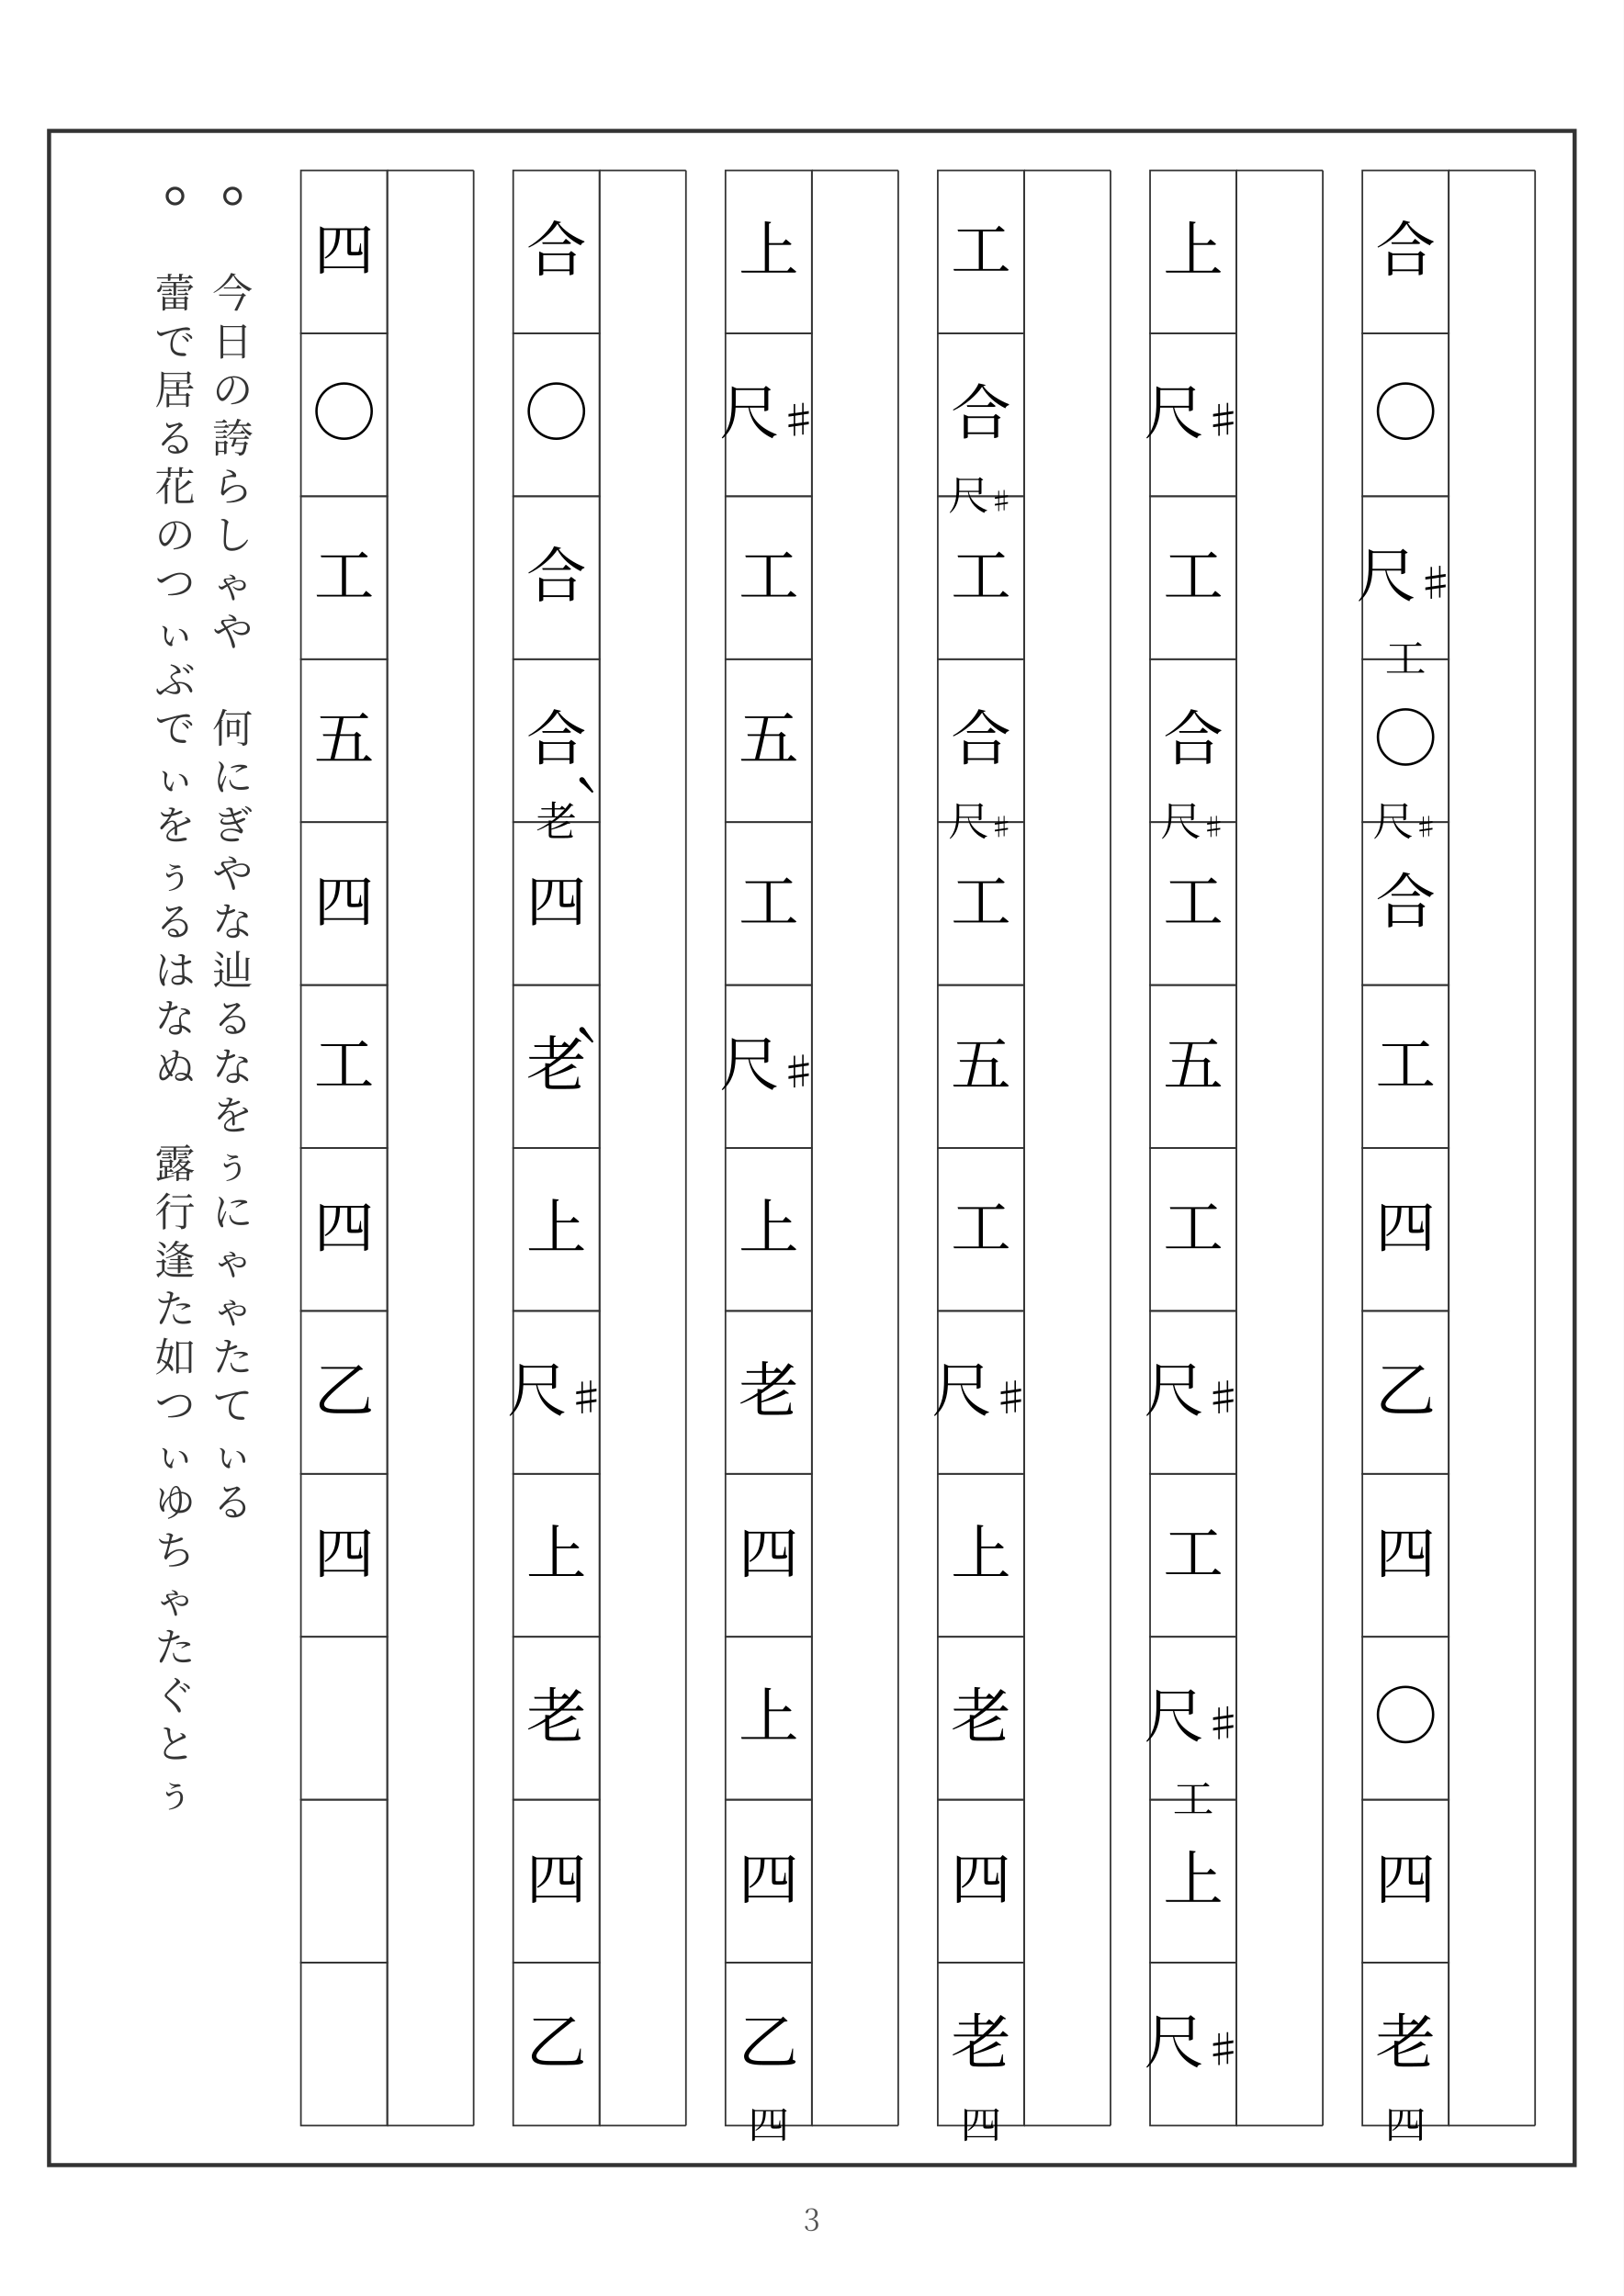
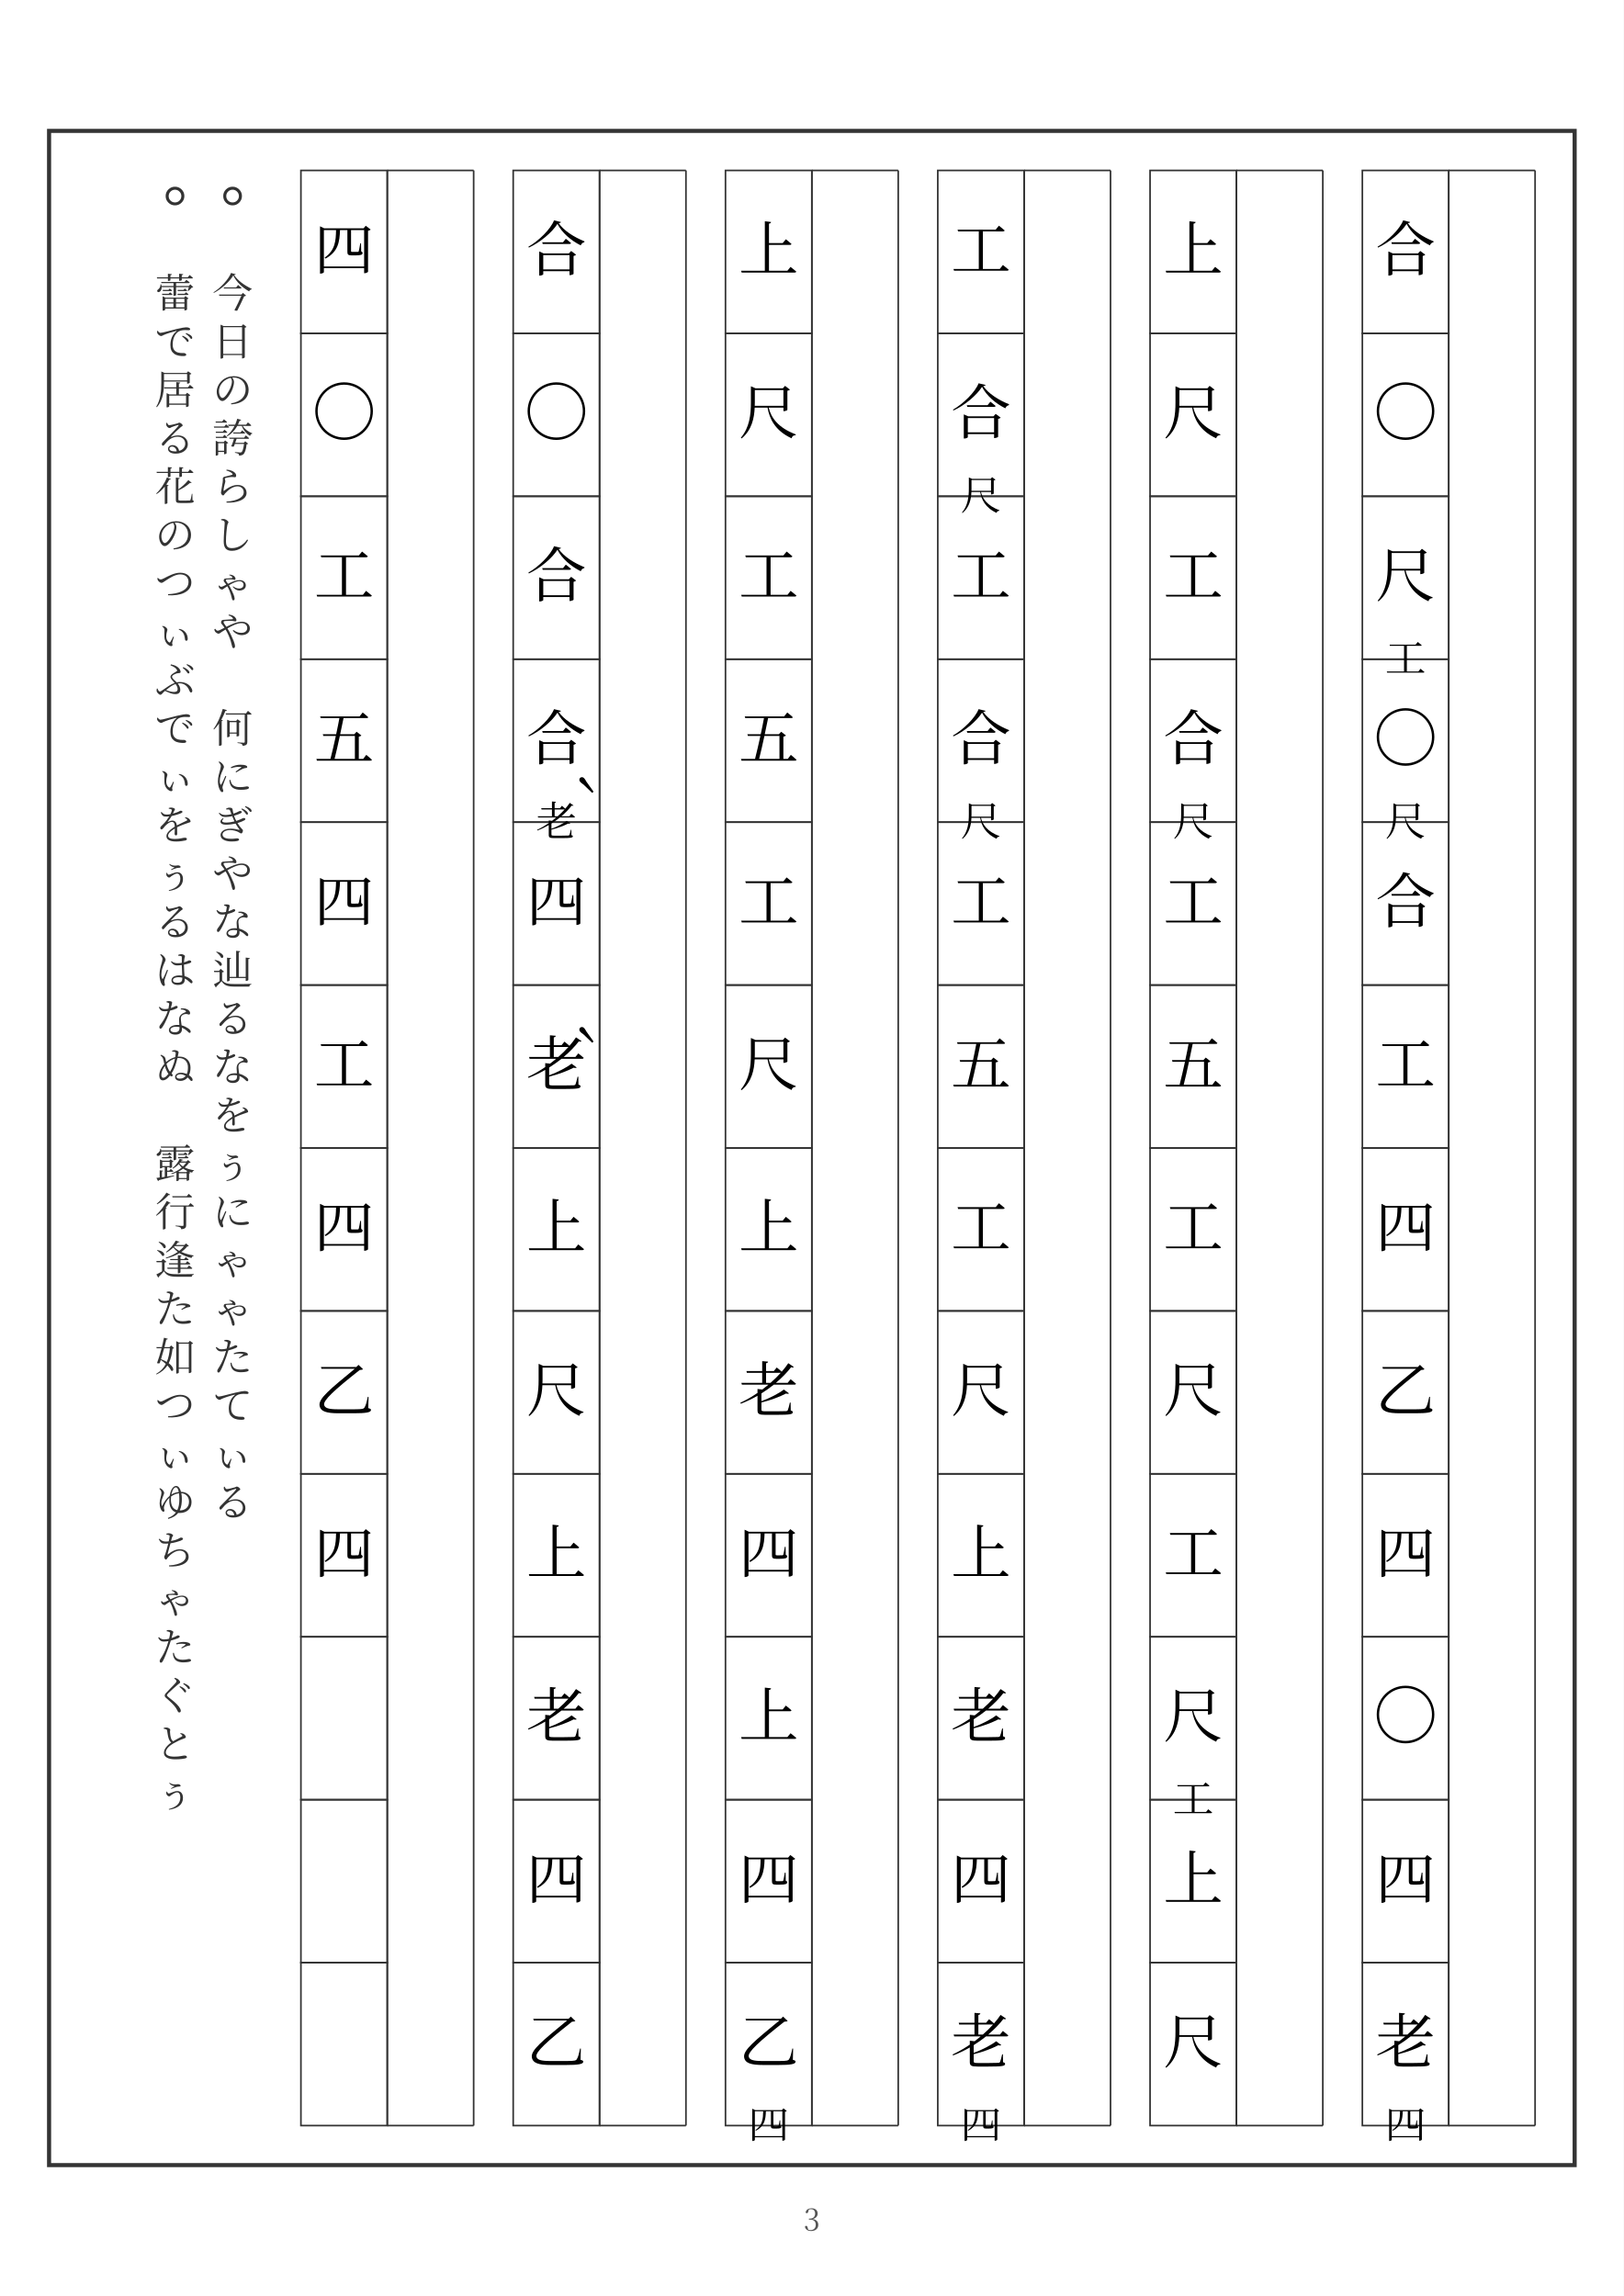
<svg xmlns="http://www.w3.org/2000/svg" width="595.28" height="841.89" viewBox="0 0 595.28 841.89">
  <rect width="100%" height="100%" fill="white" />
  <rect x="17.99" y="47.995" width="559.3" height="745.9" fill="none" stroke="#333" stroke-width="1.5" />
  <text x="297.64" y="817.895" text-anchor="middle" font-family="Hiragino Mincho ProN, YuMincho, 'MS PMincho', Noto Serif CJK JP, serif" font-size="11" fill="#555">3</text>
  <line x1="531.126" y1="62.495" x2="531.126" y2="779.395" stroke="#333" stroke-width="0.6" />
  <line x1="562.79" y1="62.495" x2="562.79" y2="779.395" stroke="#333" stroke-width="0.6" />
  <line x1="531.126" y1="62.495" x2="562.79" y2="62.495" stroke="#333" stroke-width="0.6" />
  <line x1="531.126" y1="779.395" x2="562.79" y2="779.395" stroke="#333" stroke-width="0.6" />
  <rect x="499.461" y="62.495" width="31.664" height="59.742" fill="none" stroke="#333" stroke-width="0.6" />
  <rect x="499.461" y="122.237" width="31.664" height="59.742" fill="none" stroke="#333" stroke-width="0.6" />
  <rect x="499.461" y="181.978" width="31.664" height="59.742" fill="none" stroke="#333" stroke-width="0.6" />
  <rect x="499.461" y="241.72" width="31.664" height="59.742" fill="none" stroke="#333" stroke-width="0.6" />
  <rect x="499.461" y="301.462" width="31.664" height="59.742" fill="none" stroke="#333" stroke-width="0.6" />
  <rect x="499.461" y="361.203" width="31.664" height="59.742" fill="none" stroke="#333" stroke-width="0.6" />
  <rect x="499.461" y="420.945" width="31.664" height="59.742" fill="none" stroke="#333" stroke-width="0.6" />
  <rect x="499.461" y="480.687" width="31.664" height="59.742" fill="none" stroke="#333" stroke-width="0.6" />
  <rect x="499.461" y="540.428" width="31.664" height="59.742" fill="none" stroke="#333" stroke-width="0.6" />
  <rect x="499.461" y="600.17" width="31.664" height="59.742" fill="none" stroke="#333" stroke-width="0.6" />
  <rect x="499.461" y="659.912" width="31.664" height="59.742" fill="none" stroke="#333" stroke-width="0.6" />
  <rect x="499.461" y="719.653" width="31.664" height="59.742" fill="none" stroke="#333" stroke-width="0.6" />
  <text x="515.294" y="99.366" text-anchor="middle" font-family="Hiragino Mincho ProN, YuMincho, 'MS PMincho', Noto Serif CJK JP, serif" font-size="22" fill="black">合</text>
  <text x="515.294" y="159.108" text-anchor="middle" font-family="Hiragino Mincho ProN, YuMincho, 'MS PMincho', Noto Serif CJK JP, serif" font-size="22" fill="black">◯</text>
-   <text x="515.294" y="218.849" text-anchor="middle" font-family="Hiragino Mincho ProN, YuMincho, 'MS PMincho', Noto Serif CJK JP, serif" font-size="22" fill="black">尺<tspan font-size="14" dx="0" dy="0">♯</tspan>
-   </text>
+   <text x="515.294" y="218.849" text-anchor="middle" font-family="Hiragino Mincho ProN, YuMincho, 'MS PMincho', Noto Serif CJK JP, serif" font-size="22" fill="black">尺</text>
  <text x="515.294" y="246.72" text-anchor="middle" font-family="Hiragino Mincho ProN, YuMincho, 'MS PMincho', Noto Serif CJK JP, serif" font-size="15" fill="black">工</text>
  <text x="515.294" y="278.591" text-anchor="middle" font-family="Hiragino Mincho ProN, YuMincho, 'MS PMincho', Noto Serif CJK JP, serif" font-size="22" fill="black">◯</text>
-   <text x="515.294" y="306.462" text-anchor="middle" font-family="Hiragino Mincho ProN, YuMincho, 'MS PMincho', Noto Serif CJK JP, serif" font-size="15" fill="black">尺<tspan font-size="9" dx="0" dy="0">♯</tspan>
-   </text>
+   <text x="515.294" y="306.462" text-anchor="middle" font-family="Hiragino Mincho ProN, YuMincho, 'MS PMincho', Noto Serif CJK JP, serif" font-size="15" fill="black">尺</text>
  <text x="515.294" y="338.333" text-anchor="middle" font-family="Hiragino Mincho ProN, YuMincho, 'MS PMincho', Noto Serif CJK JP, serif" font-size="22" fill="black">合</text>
  <text x="515.294" y="398.074" text-anchor="middle" font-family="Hiragino Mincho ProN, YuMincho, 'MS PMincho', Noto Serif CJK JP, serif" font-size="22" fill="black">工</text>
  <text x="515.294" y="457.816" text-anchor="middle" font-family="Hiragino Mincho ProN, YuMincho, 'MS PMincho', Noto Serif CJK JP, serif" font-size="22" fill="black">四</text>
  <text x="515.294" y="517.558" text-anchor="middle" font-family="Hiragino Mincho ProN, YuMincho, 'MS PMincho', Noto Serif CJK JP, serif" font-size="22" fill="black">乙</text>
  <text x="515.294" y="577.299" text-anchor="middle" font-family="Hiragino Mincho ProN, YuMincho, 'MS PMincho', Noto Serif CJK JP, serif" font-size="22" fill="black">四</text>
  <text x="515.294" y="637.041" text-anchor="middle" font-family="Hiragino Mincho ProN, YuMincho, 'MS PMincho', Noto Serif CJK JP, serif" font-size="22" fill="black">◯</text>
  <text x="515.294" y="696.782" text-anchor="middle" font-family="Hiragino Mincho ProN, YuMincho, 'MS PMincho', Noto Serif CJK JP, serif" font-size="22" fill="black">四</text>
  <text x="515.294" y="756.524" text-anchor="middle" font-family="Hiragino Mincho ProN, YuMincho, 'MS PMincho', Noto Serif CJK JP, serif" font-size="22" fill="black">老</text>
  <text x="515.294" y="784.395" text-anchor="middle" font-family="Hiragino Mincho ProN, YuMincho, 'MS PMincho', Noto Serif CJK JP, serif" font-size="15" fill="black">四</text>
  <line x1="453.297" y1="62.495" x2="453.297" y2="779.395" stroke="#333" stroke-width="0.6" />
  <line x1="484.961" y1="62.495" x2="484.961" y2="779.395" stroke="#333" stroke-width="0.6" />
  <line x1="453.297" y1="62.495" x2="484.961" y2="62.495" stroke="#333" stroke-width="0.6" />
  <line x1="453.297" y1="779.395" x2="484.961" y2="779.395" stroke="#333" stroke-width="0.6" />
  <rect x="421.633" y="62.495" width="31.664" height="59.742" fill="none" stroke="#333" stroke-width="0.6" />
  <rect x="421.633" y="122.237" width="31.664" height="59.742" fill="none" stroke="#333" stroke-width="0.6" />
  <rect x="421.633" y="181.978" width="31.664" height="59.742" fill="none" stroke="#333" stroke-width="0.6" />
  <rect x="421.633" y="241.72" width="31.664" height="59.742" fill="none" stroke="#333" stroke-width="0.6" />
  <rect x="421.633" y="301.462" width="31.664" height="59.742" fill="none" stroke="#333" stroke-width="0.6" />
  <rect x="421.633" y="361.203" width="31.664" height="59.742" fill="none" stroke="#333" stroke-width="0.6" />
  <rect x="421.633" y="420.945" width="31.664" height="59.742" fill="none" stroke="#333" stroke-width="0.6" />
  <rect x="421.633" y="480.687" width="31.664" height="59.742" fill="none" stroke="#333" stroke-width="0.6" />
  <rect x="421.633" y="540.428" width="31.664" height="59.742" fill="none" stroke="#333" stroke-width="0.6" />
  <rect x="421.633" y="600.17" width="31.664" height="59.742" fill="none" stroke="#333" stroke-width="0.6" />
  <rect x="421.633" y="659.912" width="31.664" height="59.742" fill="none" stroke="#333" stroke-width="0.6" />
  <rect x="421.633" y="719.653" width="31.664" height="59.742" fill="none" stroke="#333" stroke-width="0.6" />
  <text x="437.465" y="99.366" text-anchor="middle" font-family="Hiragino Mincho ProN, YuMincho, 'MS PMincho', Noto Serif CJK JP, serif" font-size="22" fill="black">上</text>
-   <text x="437.465" y="159.108" text-anchor="middle" font-family="Hiragino Mincho ProN, YuMincho, 'MS PMincho', Noto Serif CJK JP, serif" font-size="22" fill="black">尺<tspan font-size="14" dx="0" dy="0">♯</tspan>
-   </text>
+   <text x="437.465" y="159.108" text-anchor="middle" font-family="Hiragino Mincho ProN, YuMincho, 'MS PMincho', Noto Serif CJK JP, serif" font-size="22" fill="black">尺</text>
  <text x="437.465" y="218.849" text-anchor="middle" font-family="Hiragino Mincho ProN, YuMincho, 'MS PMincho', Noto Serif CJK JP, serif" font-size="22" fill="black">工</text>
  <text x="437.465" y="278.591" text-anchor="middle" font-family="Hiragino Mincho ProN, YuMincho, 'MS PMincho', Noto Serif CJK JP, serif" font-size="22" fill="black">合</text>
-   <text x="437.465" y="306.462" text-anchor="middle" font-family="Hiragino Mincho ProN, YuMincho, 'MS PMincho', Noto Serif CJK JP, serif" font-size="15" fill="black">尺<tspan font-size="9" dx="0" dy="0">♯</tspan>
-   </text>
+   <text x="437.465" y="306.462" text-anchor="middle" font-family="Hiragino Mincho ProN, YuMincho, 'MS PMincho', Noto Serif CJK JP, serif" font-size="15" fill="black">尺</text>
  <text x="437.465" y="338.333" text-anchor="middle" font-family="Hiragino Mincho ProN, YuMincho, 'MS PMincho', Noto Serif CJK JP, serif" font-size="22" fill="black">工</text>
  <text x="437.465" y="398.074" text-anchor="middle" font-family="Hiragino Mincho ProN, YuMincho, 'MS PMincho', Noto Serif CJK JP, serif" font-size="22" fill="black">五</text>
  <text x="437.465" y="457.816" text-anchor="middle" font-family="Hiragino Mincho ProN, YuMincho, 'MS PMincho', Noto Serif CJK JP, serif" font-size="22" fill="black">工</text>
-   <text x="437.465" y="517.558" text-anchor="middle" font-family="Hiragino Mincho ProN, YuMincho, 'MS PMincho', Noto Serif CJK JP, serif" font-size="22" fill="black">尺<tspan font-size="14" dx="0" dy="0">♯</tspan>
-   </text>
+   <text x="437.465" y="517.558" text-anchor="middle" font-family="Hiragino Mincho ProN, YuMincho, 'MS PMincho', Noto Serif CJK JP, serif" font-size="22" fill="black">尺</text>
  <text x="437.465" y="577.299" text-anchor="middle" font-family="Hiragino Mincho ProN, YuMincho, 'MS PMincho', Noto Serif CJK JP, serif" font-size="22" fill="black">工</text>
-   <text x="437.465" y="637.041" text-anchor="middle" font-family="Hiragino Mincho ProN, YuMincho, 'MS PMincho', Noto Serif CJK JP, serif" font-size="22" fill="black">尺<tspan font-size="14" dx="0" dy="0">♯</tspan>
-   </text>
+   <text x="437.465" y="637.041" text-anchor="middle" font-family="Hiragino Mincho ProN, YuMincho, 'MS PMincho', Noto Serif CJK JP, serif" font-size="22" fill="black">尺</text>
  <text x="437.465" y="664.912" text-anchor="middle" font-family="Hiragino Mincho ProN, YuMincho, 'MS PMincho', Noto Serif CJK JP, serif" font-size="15" fill="black">工</text>
  <text x="437.465" y="696.782" text-anchor="middle" font-family="Hiragino Mincho ProN, YuMincho, 'MS PMincho', Noto Serif CJK JP, serif" font-size="22" fill="black">上</text>
-   <text x="437.465" y="756.524" text-anchor="middle" font-family="Hiragino Mincho ProN, YuMincho, 'MS PMincho', Noto Serif CJK JP, serif" font-size="22" fill="black">尺<tspan font-size="14" dx="0" dy="0">♯</tspan>
-   </text>
+   <text x="437.465" y="756.524" text-anchor="middle" font-family="Hiragino Mincho ProN, YuMincho, 'MS PMincho', Noto Serif CJK JP, serif" font-size="22" fill="black">尺</text>
  <line x1="375.469" y1="62.495" x2="375.469" y2="779.395" stroke="#333" stroke-width="0.6" />
  <line x1="407.133" y1="62.495" x2="407.133" y2="779.395" stroke="#333" stroke-width="0.6" />
  <line x1="375.469" y1="62.495" x2="407.133" y2="62.495" stroke="#333" stroke-width="0.6" />
  <line x1="375.469" y1="779.395" x2="407.133" y2="779.395" stroke="#333" stroke-width="0.6" />
  <rect x="343.804" y="62.495" width="31.664" height="59.742" fill="none" stroke="#333" stroke-width="0.6" />
  <rect x="343.804" y="122.237" width="31.664" height="59.742" fill="none" stroke="#333" stroke-width="0.6" />
  <rect x="343.804" y="181.978" width="31.664" height="59.742" fill="none" stroke="#333" stroke-width="0.6" />
  <rect x="343.804" y="241.72" width="31.664" height="59.742" fill="none" stroke="#333" stroke-width="0.6" />
  <rect x="343.804" y="301.462" width="31.664" height="59.742" fill="none" stroke="#333" stroke-width="0.6" />
  <rect x="343.804" y="361.203" width="31.664" height="59.742" fill="none" stroke="#333" stroke-width="0.6" />
  <rect x="343.804" y="420.945" width="31.664" height="59.742" fill="none" stroke="#333" stroke-width="0.6" />
  <rect x="343.804" y="480.687" width="31.664" height="59.742" fill="none" stroke="#333" stroke-width="0.6" />
  <rect x="343.804" y="540.428" width="31.664" height="59.742" fill="none" stroke="#333" stroke-width="0.6" />
  <rect x="343.804" y="600.17" width="31.664" height="59.742" fill="none" stroke="#333" stroke-width="0.6" />
  <rect x="343.804" y="659.912" width="31.664" height="59.742" fill="none" stroke="#333" stroke-width="0.6" />
  <rect x="343.804" y="719.653" width="31.664" height="59.742" fill="none" stroke="#333" stroke-width="0.6" />
  <text x="359.636" y="99.366" text-anchor="middle" font-family="Hiragino Mincho ProN, YuMincho, 'MS PMincho', Noto Serif CJK JP, serif" font-size="22" fill="black">工</text>
  <text x="359.636" y="159.108" text-anchor="middle" font-family="Hiragino Mincho ProN, YuMincho, 'MS PMincho', Noto Serif CJK JP, serif" font-size="22" fill="black">合</text>
-   <text x="359.636" y="186.978" text-anchor="middle" font-family="Hiragino Mincho ProN, YuMincho, 'MS PMincho', Noto Serif CJK JP, serif" font-size="15" fill="black">尺<tspan font-size="9" dx="0" dy="0">♯</tspan>
-   </text>
+   <text x="359.636" y="186.978" text-anchor="middle" font-family="Hiragino Mincho ProN, YuMincho, 'MS PMincho', Noto Serif CJK JP, serif" font-size="15" fill="black">尺</text>
  <text x="359.636" y="218.849" text-anchor="middle" font-family="Hiragino Mincho ProN, YuMincho, 'MS PMincho', Noto Serif CJK JP, serif" font-size="22" fill="black">工</text>
  <text x="359.636" y="278.591" text-anchor="middle" font-family="Hiragino Mincho ProN, YuMincho, 'MS PMincho', Noto Serif CJK JP, serif" font-size="22" fill="black">合</text>
-   <text x="359.636" y="306.462" text-anchor="middle" font-family="Hiragino Mincho ProN, YuMincho, 'MS PMincho', Noto Serif CJK JP, serif" font-size="15" fill="black">尺<tspan font-size="9" dx="0" dy="0">♯</tspan>
-   </text>
+   <text x="359.636" y="306.462" text-anchor="middle" font-family="Hiragino Mincho ProN, YuMincho, 'MS PMincho', Noto Serif CJK JP, serif" font-size="15" fill="black">尺</text>
  <text x="359.636" y="338.333" text-anchor="middle" font-family="Hiragino Mincho ProN, YuMincho, 'MS PMincho', Noto Serif CJK JP, serif" font-size="22" fill="black">工</text>
  <text x="359.636" y="398.074" text-anchor="middle" font-family="Hiragino Mincho ProN, YuMincho, 'MS PMincho', Noto Serif CJK JP, serif" font-size="22" fill="black">五</text>
  <text x="359.636" y="457.816" text-anchor="middle" font-family="Hiragino Mincho ProN, YuMincho, 'MS PMincho', Noto Serif CJK JP, serif" font-size="22" fill="black">工</text>
-   <text x="359.636" y="517.558" text-anchor="middle" font-family="Hiragino Mincho ProN, YuMincho, 'MS PMincho', Noto Serif CJK JP, serif" font-size="22" fill="black">尺<tspan font-size="14" dx="0" dy="0">♯</tspan>
-   </text>
+   <text x="359.636" y="517.558" text-anchor="middle" font-family="Hiragino Mincho ProN, YuMincho, 'MS PMincho', Noto Serif CJK JP, serif" font-size="22" fill="black">尺</text>
  <text x="359.636" y="577.299" text-anchor="middle" font-family="Hiragino Mincho ProN, YuMincho, 'MS PMincho', Noto Serif CJK JP, serif" font-size="22" fill="black">上</text>
  <text x="359.636" y="637.041" text-anchor="middle" font-family="Hiragino Mincho ProN, YuMincho, 'MS PMincho', Noto Serif CJK JP, serif" font-size="22" fill="black">老</text>
  <text x="359.636" y="696.782" text-anchor="middle" font-family="Hiragino Mincho ProN, YuMincho, 'MS PMincho', Noto Serif CJK JP, serif" font-size="22" fill="black">四</text>
  <text x="359.636" y="756.524" text-anchor="middle" font-family="Hiragino Mincho ProN, YuMincho, 'MS PMincho', Noto Serif CJK JP, serif" font-size="22" fill="black">老</text>
  <text x="359.636" y="784.395" text-anchor="middle" font-family="Hiragino Mincho ProN, YuMincho, 'MS PMincho', Noto Serif CJK JP, serif" font-size="15" fill="black">四</text>
  <line x1="297.64" y1="62.495" x2="297.64" y2="779.395" stroke="#333" stroke-width="0.6" />
  <line x1="329.304" y1="62.495" x2="329.304" y2="779.395" stroke="#333" stroke-width="0.6" />
  <line x1="297.64" y1="62.495" x2="329.304" y2="62.495" stroke="#333" stroke-width="0.6" />
  <line x1="297.64" y1="779.395" x2="329.304" y2="779.395" stroke="#333" stroke-width="0.6" />
  <rect x="265.976" y="62.495" width="31.664" height="59.742" fill="none" stroke="#333" stroke-width="0.6" />
  <rect x="265.976" y="122.237" width="31.664" height="59.742" fill="none" stroke="#333" stroke-width="0.6" />
  <rect x="265.976" y="181.978" width="31.664" height="59.742" fill="none" stroke="#333" stroke-width="0.6" />
  <rect x="265.976" y="241.72" width="31.664" height="59.742" fill="none" stroke="#333" stroke-width="0.6" />
  <rect x="265.976" y="301.462" width="31.664" height="59.742" fill="none" stroke="#333" stroke-width="0.6" />
  <rect x="265.976" y="361.203" width="31.664" height="59.742" fill="none" stroke="#333" stroke-width="0.6" />
  <rect x="265.976" y="420.945" width="31.664" height="59.742" fill="none" stroke="#333" stroke-width="0.6" />
  <rect x="265.976" y="480.687" width="31.664" height="59.742" fill="none" stroke="#333" stroke-width="0.6" />
  <rect x="265.976" y="540.428" width="31.664" height="59.742" fill="none" stroke="#333" stroke-width="0.6" />
  <rect x="265.976" y="600.17" width="31.664" height="59.742" fill="none" stroke="#333" stroke-width="0.6" />
  <rect x="265.976" y="659.912" width="31.664" height="59.742" fill="none" stroke="#333" stroke-width="0.6" />
  <rect x="265.976" y="719.653" width="31.664" height="59.742" fill="none" stroke="#333" stroke-width="0.6" />
  <text x="281.808" y="99.366" text-anchor="middle" font-family="Hiragino Mincho ProN, YuMincho, 'MS PMincho', Noto Serif CJK JP, serif" font-size="22" fill="black">上</text>
-   <text x="281.808" y="159.108" text-anchor="middle" font-family="Hiragino Mincho ProN, YuMincho, 'MS PMincho', Noto Serif CJK JP, serif" font-size="22" fill="black">尺<tspan font-size="14" dx="0" dy="0">♯</tspan>
-   </text>
+   <text x="281.808" y="159.108" text-anchor="middle" font-family="Hiragino Mincho ProN, YuMincho, 'MS PMincho', Noto Serif CJK JP, serif" font-size="22" fill="black">尺</text>
  <text x="281.808" y="218.849" text-anchor="middle" font-family="Hiragino Mincho ProN, YuMincho, 'MS PMincho', Noto Serif CJK JP, serif" font-size="22" fill="black">工</text>
  <text x="281.808" y="278.591" text-anchor="middle" font-family="Hiragino Mincho ProN, YuMincho, 'MS PMincho', Noto Serif CJK JP, serif" font-size="22" fill="black">五</text>
  <text x="281.808" y="338.333" text-anchor="middle" font-family="Hiragino Mincho ProN, YuMincho, 'MS PMincho', Noto Serif CJK JP, serif" font-size="22" fill="black">工</text>
-   <text x="281.808" y="398.074" text-anchor="middle" font-family="Hiragino Mincho ProN, YuMincho, 'MS PMincho', Noto Serif CJK JP, serif" font-size="22" fill="black">尺<tspan font-size="14" dx="0" dy="0">♯</tspan>
-   </text>
+   <text x="281.808" y="398.074" text-anchor="middle" font-family="Hiragino Mincho ProN, YuMincho, 'MS PMincho', Noto Serif CJK JP, serif" font-size="22" fill="black">尺</text>
  <text x="281.808" y="457.816" text-anchor="middle" font-family="Hiragino Mincho ProN, YuMincho, 'MS PMincho', Noto Serif CJK JP, serif" font-size="22" fill="black">上</text>
  <text x="281.808" y="517.558" text-anchor="middle" font-family="Hiragino Mincho ProN, YuMincho, 'MS PMincho', Noto Serif CJK JP, serif" font-size="22" fill="black">老</text>
  <text x="281.808" y="577.299" text-anchor="middle" font-family="Hiragino Mincho ProN, YuMincho, 'MS PMincho', Noto Serif CJK JP, serif" font-size="22" fill="black">四</text>
  <text x="281.808" y="637.041" text-anchor="middle" font-family="Hiragino Mincho ProN, YuMincho, 'MS PMincho', Noto Serif CJK JP, serif" font-size="22" fill="black">上</text>
  <text x="281.808" y="696.782" text-anchor="middle" font-family="Hiragino Mincho ProN, YuMincho, 'MS PMincho', Noto Serif CJK JP, serif" font-size="22" fill="black">四</text>
  <text x="281.808" y="756.524" text-anchor="middle" font-family="Hiragino Mincho ProN, YuMincho, 'MS PMincho', Noto Serif CJK JP, serif" font-size="22" fill="black">乙</text>
  <text x="281.808" y="784.395" text-anchor="middle" font-family="Hiragino Mincho ProN, YuMincho, 'MS PMincho', Noto Serif CJK JP, serif" font-size="15" fill="black">四</text>
  <line x1="219.811" y1="62.495" x2="219.811" y2="779.395" stroke="#333" stroke-width="0.6" />
  <line x1="251.476" y1="62.495" x2="251.476" y2="779.395" stroke="#333" stroke-width="0.6" />
  <line x1="219.811" y1="62.495" x2="251.476" y2="62.495" stroke="#333" stroke-width="0.6" />
  <line x1="219.811" y1="779.395" x2="251.476" y2="779.395" stroke="#333" stroke-width="0.6" />
  <rect x="188.147" y="62.495" width="31.664" height="59.742" fill="none" stroke="#333" stroke-width="0.6" />
  <rect x="188.147" y="122.237" width="31.664" height="59.742" fill="none" stroke="#333" stroke-width="0.6" />
  <rect x="188.147" y="181.978" width="31.664" height="59.742" fill="none" stroke="#333" stroke-width="0.6" />
  <rect x="188.147" y="241.72" width="31.664" height="59.742" fill="none" stroke="#333" stroke-width="0.6" />
  <rect x="188.147" y="301.462" width="31.664" height="59.742" fill="none" stroke="#333" stroke-width="0.6" />
  <rect x="188.147" y="361.203" width="31.664" height="59.742" fill="none" stroke="#333" stroke-width="0.6" />
  <rect x="188.147" y="420.945" width="31.664" height="59.742" fill="none" stroke="#333" stroke-width="0.6" />
  <rect x="188.147" y="480.687" width="31.664" height="59.742" fill="none" stroke="#333" stroke-width="0.6" />
  <rect x="188.147" y="540.428" width="31.664" height="59.742" fill="none" stroke="#333" stroke-width="0.6" />
  <rect x="188.147" y="600.17" width="31.664" height="59.742" fill="none" stroke="#333" stroke-width="0.6" />
  <rect x="188.147" y="659.912" width="31.664" height="59.742" fill="none" stroke="#333" stroke-width="0.6" />
  <rect x="188.147" y="719.653" width="31.664" height="59.742" fill="none" stroke="#333" stroke-width="0.6" />
  <text x="203.979" y="99.366" text-anchor="middle" font-family="Hiragino Mincho ProN, YuMincho, 'MS PMincho', Noto Serif CJK JP, serif" font-size="22" fill="black">合</text>
  <text x="203.979" y="159.108" text-anchor="middle" font-family="Hiragino Mincho ProN, YuMincho, 'MS PMincho', Noto Serif CJK JP, serif" font-size="22" fill="black">◯</text>
  <text x="203.979" y="218.849" text-anchor="middle" font-family="Hiragino Mincho ProN, YuMincho, 'MS PMincho', Noto Serif CJK JP, serif" font-size="22" fill="black">合</text>
  <text x="203.979" y="278.591" text-anchor="middle" font-family="Hiragino Mincho ProN, YuMincho, 'MS PMincho', Noto Serif CJK JP, serif" font-size="22" fill="black">合</text>
  <text x="203.979" y="306.462" text-anchor="middle" font-family="Hiragino Mincho ProN, YuMincho, 'MS PMincho', Noto Serif CJK JP, serif" font-size="15" fill="black">老</text>
  <text x="214.979" y="307.562" text-anchor="middle" font-family="Hiragino Mincho ProN, YuMincho, 'MS PMincho', Noto Serif CJK JP, serif" font-size="26" fill="black">｀</text>
  <text x="203.979" y="338.333" text-anchor="middle" font-family="Hiragino Mincho ProN, YuMincho, 'MS PMincho', Noto Serif CJK JP, serif" font-size="22" fill="black">四</text>
  <text x="203.979" y="398.074" text-anchor="middle" font-family="Hiragino Mincho ProN, YuMincho, 'MS PMincho', Noto Serif CJK JP, serif" font-size="22" fill="black">老</text>
  <text x="214.979" y="399.174" text-anchor="middle" font-family="Hiragino Mincho ProN, YuMincho, 'MS PMincho', Noto Serif CJK JP, serif" font-size="26" fill="black">｀</text>
  <text x="203.979" y="457.816" text-anchor="middle" font-family="Hiragino Mincho ProN, YuMincho, 'MS PMincho', Noto Serif CJK JP, serif" font-size="22" fill="black">上</text>
-   <text x="203.979" y="517.558" text-anchor="middle" font-family="Hiragino Mincho ProN, YuMincho, 'MS PMincho', Noto Serif CJK JP, serif" font-size="22" fill="black">尺<tspan font-size="14" dx="0" dy="0">♯</tspan>
-   </text>
+   <text x="203.979" y="517.558" text-anchor="middle" font-family="Hiragino Mincho ProN, YuMincho, 'MS PMincho', Noto Serif CJK JP, serif" font-size="22" fill="black">尺</text>
  <text x="203.979" y="577.299" text-anchor="middle" font-family="Hiragino Mincho ProN, YuMincho, 'MS PMincho', Noto Serif CJK JP, serif" font-size="22" fill="black">上</text>
  <text x="203.979" y="637.041" text-anchor="middle" font-family="Hiragino Mincho ProN, YuMincho, 'MS PMincho', Noto Serif CJK JP, serif" font-size="22" fill="black">老</text>
  <text x="203.979" y="696.782" text-anchor="middle" font-family="Hiragino Mincho ProN, YuMincho, 'MS PMincho', Noto Serif CJK JP, serif" font-size="22" fill="black">四</text>
  <text x="203.979" y="756.524" text-anchor="middle" font-family="Hiragino Mincho ProN, YuMincho, 'MS PMincho', Noto Serif CJK JP, serif" font-size="22" fill="black">乙</text>
  <line x1="141.983" y1="62.495" x2="141.983" y2="779.395" stroke="#333" stroke-width="0.6" />
  <line x1="173.647" y1="62.495" x2="173.647" y2="779.395" stroke="#333" stroke-width="0.6" />
  <line x1="141.983" y1="62.495" x2="173.647" y2="62.495" stroke="#333" stroke-width="0.6" />
  <line x1="141.983" y1="779.395" x2="173.647" y2="779.395" stroke="#333" stroke-width="0.6" />
  <rect x="110.319" y="62.495" width="31.664" height="59.742" fill="none" stroke="#333" stroke-width="0.6" />
  <rect x="110.319" y="122.237" width="31.664" height="59.742" fill="none" stroke="#333" stroke-width="0.6" />
  <rect x="110.319" y="181.978" width="31.664" height="59.742" fill="none" stroke="#333" stroke-width="0.6" />
  <rect x="110.319" y="241.72" width="31.664" height="59.742" fill="none" stroke="#333" stroke-width="0.6" />
  <rect x="110.319" y="301.462" width="31.664" height="59.742" fill="none" stroke="#333" stroke-width="0.6" />
  <rect x="110.319" y="361.203" width="31.664" height="59.742" fill="none" stroke="#333" stroke-width="0.6" />
  <rect x="110.319" y="420.945" width="31.664" height="59.742" fill="none" stroke="#333" stroke-width="0.6" />
  <rect x="110.319" y="480.687" width="31.664" height="59.742" fill="none" stroke="#333" stroke-width="0.6" />
  <rect x="110.319" y="540.428" width="31.664" height="59.742" fill="none" stroke="#333" stroke-width="0.6" />
  <rect x="110.319" y="600.17" width="31.664" height="59.742" fill="none" stroke="#333" stroke-width="0.6" />
  <rect x="110.319" y="659.912" width="31.664" height="59.742" fill="none" stroke="#333" stroke-width="0.6" />
  <rect x="110.319" y="719.653" width="31.664" height="59.742" fill="none" stroke="#333" stroke-width="0.6" />
  <text x="126.151" y="99.366" text-anchor="middle" font-family="Hiragino Mincho ProN, YuMincho, 'MS PMincho', Noto Serif CJK JP, serif" font-size="22" fill="black">四</text>
  <text x="126.151" y="159.108" text-anchor="middle" font-family="Hiragino Mincho ProN, YuMincho, 'MS PMincho', Noto Serif CJK JP, serif" font-size="22" fill="black">◯</text>
  <text x="126.151" y="218.849" text-anchor="middle" font-family="Hiragino Mincho ProN, YuMincho, 'MS PMincho', Noto Serif CJK JP, serif" font-size="22" fill="black">工</text>
  <text x="126.151" y="278.591" text-anchor="middle" font-family="Hiragino Mincho ProN, YuMincho, 'MS PMincho', Noto Serif CJK JP, serif" font-size="22" fill="black">五</text>
  <text x="126.151" y="338.333" text-anchor="middle" font-family="Hiragino Mincho ProN, YuMincho, 'MS PMincho', Noto Serif CJK JP, serif" font-size="22" fill="black">四</text>
  <text x="126.151" y="398.074" text-anchor="middle" font-family="Hiragino Mincho ProN, YuMincho, 'MS PMincho', Noto Serif CJK JP, serif" font-size="22" fill="black">工</text>
  <text x="126.151" y="457.816" text-anchor="middle" font-family="Hiragino Mincho ProN, YuMincho, 'MS PMincho', Noto Serif CJK JP, serif" font-size="22" fill="black">四</text>
  <text x="126.151" y="517.558" text-anchor="middle" font-family="Hiragino Mincho ProN, YuMincho, 'MS PMincho', Noto Serif CJK JP, serif" font-size="22" fill="black">乙</text>
  <text x="126.151" y="577.299" text-anchor="middle" font-family="Hiragino Mincho ProN, YuMincho, 'MS PMincho', Noto Serif CJK JP, serif" font-size="22" fill="black">四</text>
  <text x="85.264" y="77.272" text-anchor="middle" font-family="Hiragino Mincho ProN, YuMincho, 'MS PMincho', Noto Serif CJK JP, serif" font-size="14.777" fill="#333">⚪</text>
  <text x="85.264" y="112.736" text-anchor="middle" font-family="Hiragino Mincho ProN, YuMincho, 'MS PMincho', Noto Serif CJK JP, serif" font-size="14.777" fill="#333">今</text>
  <text x="85.264" y="130.468" text-anchor="middle" font-family="Hiragino Mincho ProN, YuMincho, 'MS PMincho', Noto Serif CJK JP, serif" font-size="14.777" fill="#333">日</text>
  <text x="85.264" y="148.2" text-anchor="middle" font-family="Hiragino Mincho ProN, YuMincho, 'MS PMincho', Noto Serif CJK JP, serif" font-size="14.777" fill="#333">の</text>
  <text x="85.264" y="165.932" text-anchor="middle" font-family="Hiragino Mincho ProN, YuMincho, 'MS PMincho', Noto Serif CJK JP, serif" font-size="14.777" fill="#333">誇</text>
  <text x="85.264" y="183.664" text-anchor="middle" font-family="Hiragino Mincho ProN, YuMincho, 'MS PMincho', Noto Serif CJK JP, serif" font-size="14.777" fill="#333">ら</text>
  <text x="85.264" y="201.396" text-anchor="middle" font-family="Hiragino Mincho ProN, YuMincho, 'MS PMincho', Noto Serif CJK JP, serif" font-size="14.777" fill="#333">し</text>
  <text x="85.264" y="219.128" text-anchor="middle" font-family="Hiragino Mincho ProN, YuMincho, 'MS PMincho', Noto Serif CJK JP, serif" font-size="14.777" fill="#333">ゃ</text>
  <text x="85.264" y="236.86" text-anchor="middle" font-family="Hiragino Mincho ProN, YuMincho, 'MS PMincho', Noto Serif CJK JP, serif" font-size="14.777" fill="#333">や</text>
  <text x="85.264" y="272.324" text-anchor="middle" font-family="Hiragino Mincho ProN, YuMincho, 'MS PMincho', Noto Serif CJK JP, serif" font-size="14.777" fill="#333">何</text>
  <text x="85.264" y="290.056" text-anchor="middle" font-family="Hiragino Mincho ProN, YuMincho, 'MS PMincho', Noto Serif CJK JP, serif" font-size="14.777" fill="#333">に</text>
  <text x="85.264" y="307.788" text-anchor="middle" font-family="Hiragino Mincho ProN, YuMincho, 'MS PMincho', Noto Serif CJK JP, serif" font-size="14.777" fill="#333">ぎ</text>
  <text x="85.264" y="325.52" text-anchor="middle" font-family="Hiragino Mincho ProN, YuMincho, 'MS PMincho', Noto Serif CJK JP, serif" font-size="14.777" fill="#333">や</text>
  <text x="85.264" y="343.252" text-anchor="middle" font-family="Hiragino Mincho ProN, YuMincho, 'MS PMincho', Noto Serif CJK JP, serif" font-size="14.777" fill="#333">な</text>
  <text x="85.264" y="360.984" text-anchor="middle" font-family="Hiragino Mincho ProN, YuMincho, 'MS PMincho', Noto Serif CJK JP, serif" font-size="14.777" fill="#333">辿</text>
  <text x="85.264" y="378.716" text-anchor="middle" font-family="Hiragino Mincho ProN, YuMincho, 'MS PMincho', Noto Serif CJK JP, serif" font-size="14.777" fill="#333">る</text>
  <text x="85.264" y="396.448" text-anchor="middle" font-family="Hiragino Mincho ProN, YuMincho, 'MS PMincho', Noto Serif CJK JP, serif" font-size="14.777" fill="#333">な</text>
  <text x="85.264" y="414.18" text-anchor="middle" font-family="Hiragino Mincho ProN, YuMincho, 'MS PMincho', Noto Serif CJK JP, serif" font-size="14.777" fill="#333">を</text>
  <text x="85.264" y="431.912" text-anchor="middle" font-family="Hiragino Mincho ProN, YuMincho, 'MS PMincho', Noto Serif CJK JP, serif" font-size="14.777" fill="#333">ぅ</text>
  <text x="85.264" y="449.644" text-anchor="middle" font-family="Hiragino Mincho ProN, YuMincho, 'MS PMincho', Noto Serif CJK JP, serif" font-size="14.777" fill="#333">に</text>
  <text x="85.264" y="467.376" text-anchor="middle" font-family="Hiragino Mincho ProN, YuMincho, 'MS PMincho', Noto Serif CJK JP, serif" font-size="14.777" fill="#333">ゃ</text>
  <text x="85.264" y="485.108" text-anchor="middle" font-family="Hiragino Mincho ProN, YuMincho, 'MS PMincho', Noto Serif CJK JP, serif" font-size="14.777" fill="#333">ゃ</text>
  <text x="85.264" y="502.84" text-anchor="middle" font-family="Hiragino Mincho ProN, YuMincho, 'MS PMincho', Noto Serif CJK JP, serif" font-size="14.777" fill="#333">た</text>
  <text x="85.264" y="520.572" text-anchor="middle" font-family="Hiragino Mincho ProN, YuMincho, 'MS PMincho', Noto Serif CJK JP, serif" font-size="14.777" fill="#333">て</text>
  <text x="85.264" y="538.304" text-anchor="middle" font-family="Hiragino Mincho ProN, YuMincho, 'MS PMincho', Noto Serif CJK JP, serif" font-size="14.777" fill="#333">ぃ</text>
  <text x="85.264" y="556.036" text-anchor="middle" font-family="Hiragino Mincho ProN, YuMincho, 'MS PMincho', Noto Serif CJK JP, serif" font-size="14.777" fill="#333">る</text>
  <text x="64.154" y="77.272" text-anchor="middle" font-family="Hiragino Mincho ProN, YuMincho, 'MS PMincho', Noto Serif CJK JP, serif" font-size="14.777" fill="#333">⚪</text>
  <text x="64.154" y="112.736" text-anchor="middle" font-family="Hiragino Mincho ProN, YuMincho, 'MS PMincho', Noto Serif CJK JP, serif" font-size="14.777" fill="#333">蕾</text>
  <text x="64.154" y="130.468" text-anchor="middle" font-family="Hiragino Mincho ProN, YuMincho, 'MS PMincho', Noto Serif CJK JP, serif" font-size="14.777" fill="#333">で</text>
  <text x="64.154" y="148.2" text-anchor="middle" font-family="Hiragino Mincho ProN, YuMincho, 'MS PMincho', Noto Serif CJK JP, serif" font-size="14.777" fill="#333">居</text>
  <text x="64.154" y="165.932" text-anchor="middle" font-family="Hiragino Mincho ProN, YuMincho, 'MS PMincho', Noto Serif CJK JP, serif" font-size="14.777" fill="#333">る</text>
  <text x="64.154" y="183.664" text-anchor="middle" font-family="Hiragino Mincho ProN, YuMincho, 'MS PMincho', Noto Serif CJK JP, serif" font-size="14.777" fill="#333">花</text>
  <text x="64.154" y="201.396" text-anchor="middle" font-family="Hiragino Mincho ProN, YuMincho, 'MS PMincho', Noto Serif CJK JP, serif" font-size="14.777" fill="#333">の</text>
  <text x="64.154" y="219.128" text-anchor="middle" font-family="Hiragino Mincho ProN, YuMincho, 'MS PMincho', Noto Serif CJK JP, serif" font-size="14.777" fill="#333">つ</text>
  <text x="64.154" y="236.86" text-anchor="middle" font-family="Hiragino Mincho ProN, YuMincho, 'MS PMincho', Noto Serif CJK JP, serif" font-size="14.777" fill="#333">ぃ</text>
  <text x="64.154" y="254.592" text-anchor="middle" font-family="Hiragino Mincho ProN, YuMincho, 'MS PMincho', Noto Serif CJK JP, serif" font-size="14.777" fill="#333">ぶ</text>
  <text x="64.154" y="272.324" text-anchor="middle" font-family="Hiragino Mincho ProN, YuMincho, 'MS PMincho', Noto Serif CJK JP, serif" font-size="14.777" fill="#333">で</text>
  <text x="64.154" y="290.056" text-anchor="middle" font-family="Hiragino Mincho ProN, YuMincho, 'MS PMincho', Noto Serif CJK JP, serif" font-size="14.777" fill="#333">ぃ</text>
  <text x="64.154" y="307.788" text-anchor="middle" font-family="Hiragino Mincho ProN, YuMincho, 'MS PMincho', Noto Serif CJK JP, serif" font-size="14.777" fill="#333">を</text>
  <text x="64.154" y="325.52" text-anchor="middle" font-family="Hiragino Mincho ProN, YuMincho, 'MS PMincho', Noto Serif CJK JP, serif" font-size="14.777" fill="#333">ぅ</text>
  <text x="64.154" y="343.252" text-anchor="middle" font-family="Hiragino Mincho ProN, YuMincho, 'MS PMincho', Noto Serif CJK JP, serif" font-size="14.777" fill="#333">る</text>
  <text x="64.154" y="360.984" text-anchor="middle" font-family="Hiragino Mincho ProN, YuMincho, 'MS PMincho', Noto Serif CJK JP, serif" font-size="14.777" fill="#333">は</text>
  <text x="64.154" y="378.716" text-anchor="middle" font-family="Hiragino Mincho ProN, YuMincho, 'MS PMincho', Noto Serif CJK JP, serif" font-size="14.777" fill="#333">な</text>
  <text x="64.154" y="396.448" text-anchor="middle" font-family="Hiragino Mincho ProN, YuMincho, 'MS PMincho', Noto Serif CJK JP, serif" font-size="14.777" fill="#333">ぬ</text>
  <text x="64.154" y="431.912" text-anchor="middle" font-family="Hiragino Mincho ProN, YuMincho, 'MS PMincho', Noto Serif CJK JP, serif" font-size="14.777" fill="#333">露</text>
  <text x="64.154" y="449.644" text-anchor="middle" font-family="Hiragino Mincho ProN, YuMincho, 'MS PMincho', Noto Serif CJK JP, serif" font-size="14.777" fill="#333">行</text>
  <text x="64.154" y="467.376" text-anchor="middle" font-family="Hiragino Mincho ProN, YuMincho, 'MS PMincho', Noto Serif CJK JP, serif" font-size="14.777" fill="#333">逢</text>
  <text x="64.154" y="485.108" text-anchor="middle" font-family="Hiragino Mincho ProN, YuMincho, 'MS PMincho', Noto Serif CJK JP, serif" font-size="14.777" fill="#333">た</text>
  <text x="64.154" y="502.84" text-anchor="middle" font-family="Hiragino Mincho ProN, YuMincho, 'MS PMincho', Noto Serif CJK JP, serif" font-size="14.777" fill="#333">如</text>
  <text x="64.154" y="520.572" text-anchor="middle" font-family="Hiragino Mincho ProN, YuMincho, 'MS PMincho', Noto Serif CJK JP, serif" font-size="14.777" fill="#333">つ</text>
  <text x="64.154" y="538.304" text-anchor="middle" font-family="Hiragino Mincho ProN, YuMincho, 'MS PMincho', Noto Serif CJK JP, serif" font-size="14.777" fill="#333">ぃ</text>
  <text x="64.154" y="556.036" text-anchor="middle" font-family="Hiragino Mincho ProN, YuMincho, 'MS PMincho', Noto Serif CJK JP, serif" font-size="14.777" fill="#333">ゆ</text>
  <text x="64.154" y="573.768" text-anchor="middle" font-family="Hiragino Mincho ProN, YuMincho, 'MS PMincho', Noto Serif CJK JP, serif" font-size="14.777" fill="#333">ち</text>
  <text x="64.154" y="591.5" text-anchor="middle" font-family="Hiragino Mincho ProN, YuMincho, 'MS PMincho', Noto Serif CJK JP, serif" font-size="14.777" fill="#333">ゃ</text>
  <text x="64.154" y="609.232" text-anchor="middle" font-family="Hiragino Mincho ProN, YuMincho, 'MS PMincho', Noto Serif CJK JP, serif" font-size="14.777" fill="#333">た</text>
  <text x="64.154" y="626.964" text-anchor="middle" font-family="Hiragino Mincho ProN, YuMincho, 'MS PMincho', Noto Serif CJK JP, serif" font-size="14.777" fill="#333">ぐ</text>
  <text x="64.154" y="644.696" text-anchor="middle" font-family="Hiragino Mincho ProN, YuMincho, 'MS PMincho', Noto Serif CJK JP, serif" font-size="14.777" fill="#333">と</text>
  <text x="64.154" y="662.428" text-anchor="middle" font-family="Hiragino Mincho ProN, YuMincho, 'MS PMincho', Noto Serif CJK JP, serif" font-size="14.777" fill="#333">ぅ</text>
</svg>
